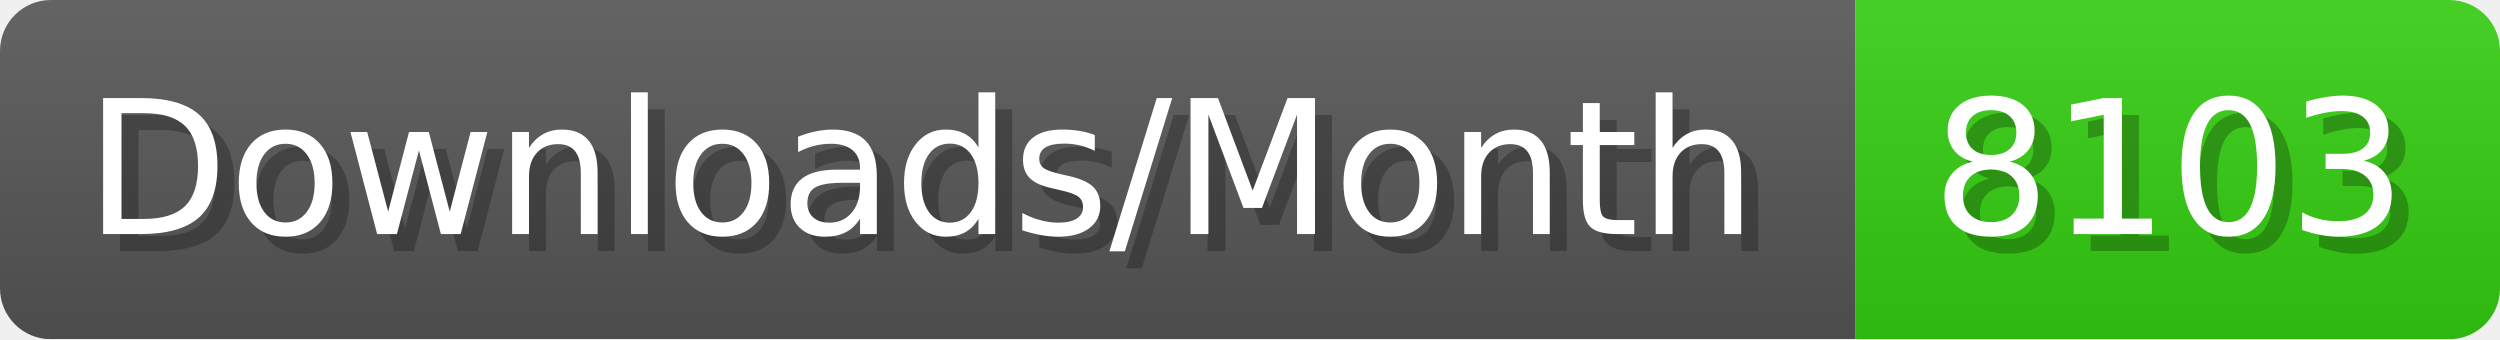
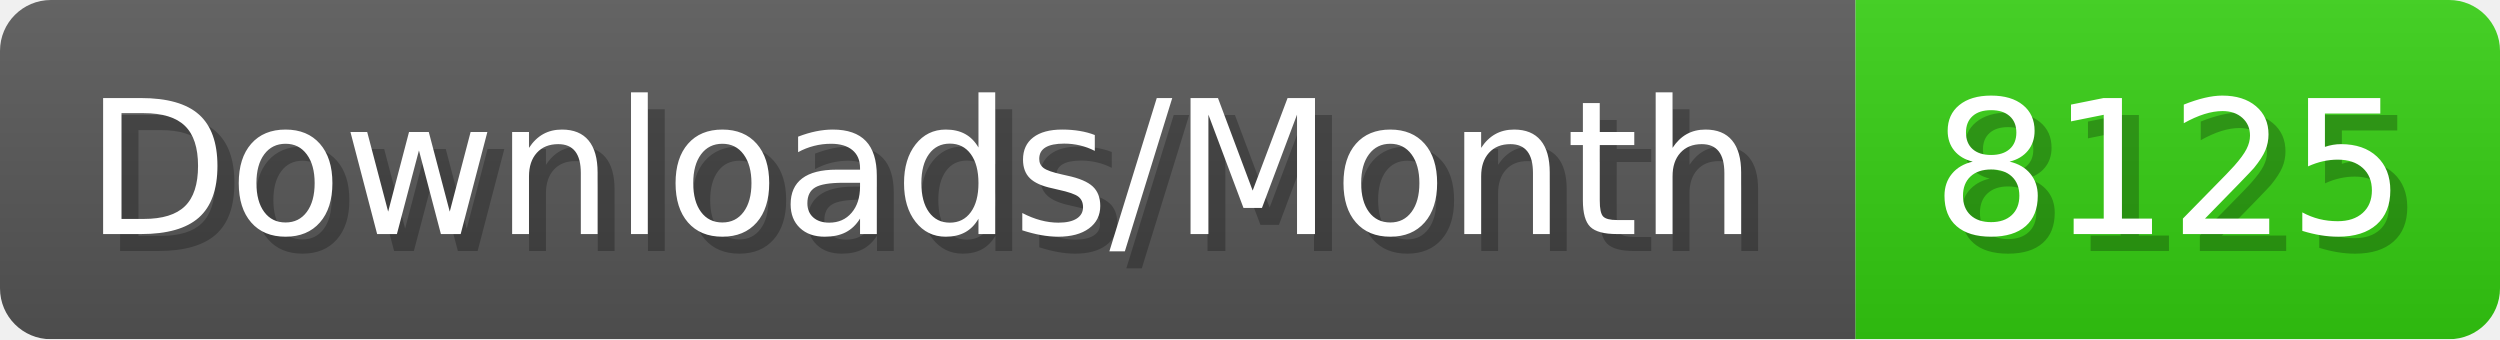
- <svg xmlns="http://www.w3.org/2000/svg" width="147.4" height="20" viewBox="0 0 1474 200" role="img" aria-label="Downloads/Month: 8103">
+ <svg xmlns="http://www.w3.org/2000/svg" width="147.4" height="20" viewBox="0 0 1474 200" role="img" aria-label="Downloads/Month: 8125">
  <linearGradient id="YlXUI" x2="0" y2="100%">
    <stop offset="0" stop-opacity=".1" stop-color="#EEE" />
    <stop offset="1" stop-opacity=".1" />
  </linearGradient>
  <mask id="JHhop">
    <rect width="1474" height="200" rx="30" fill="#FFF" />
  </mask>
  <g mask="url(#JHhop)">
    <rect width="1094" height="200" fill="#555" />
    <rect width="380" height="200" fill="#3C1" x="1094" />
    <rect width="1474" height="200" fill="url(#YlXUI)" />
  </g>
  <g aria-hidden="true" fill="#fff" text-anchor="start" font-family="Verdana,DejaVu Sans,sans-serif" font-size="110">
    <text x="60" y="148" textLength="994" fill="#000" opacity="0.25">Downloads/Month</text>
    <text x="50" y="138" textLength="994">Downloads/Month</text>
-     <text x="1149" y="148" textLength="280" fill="#000" opacity="0.25">8103</text>
-     <text x="1139" y="138" textLength="280">8103</text>
+     <text x="1149" y="148" textLength="280" fill="#000" opacity="0.25">8125</text>
+     <text x="1139" y="138" textLength="280">8125</text>
  </g>
</svg>
